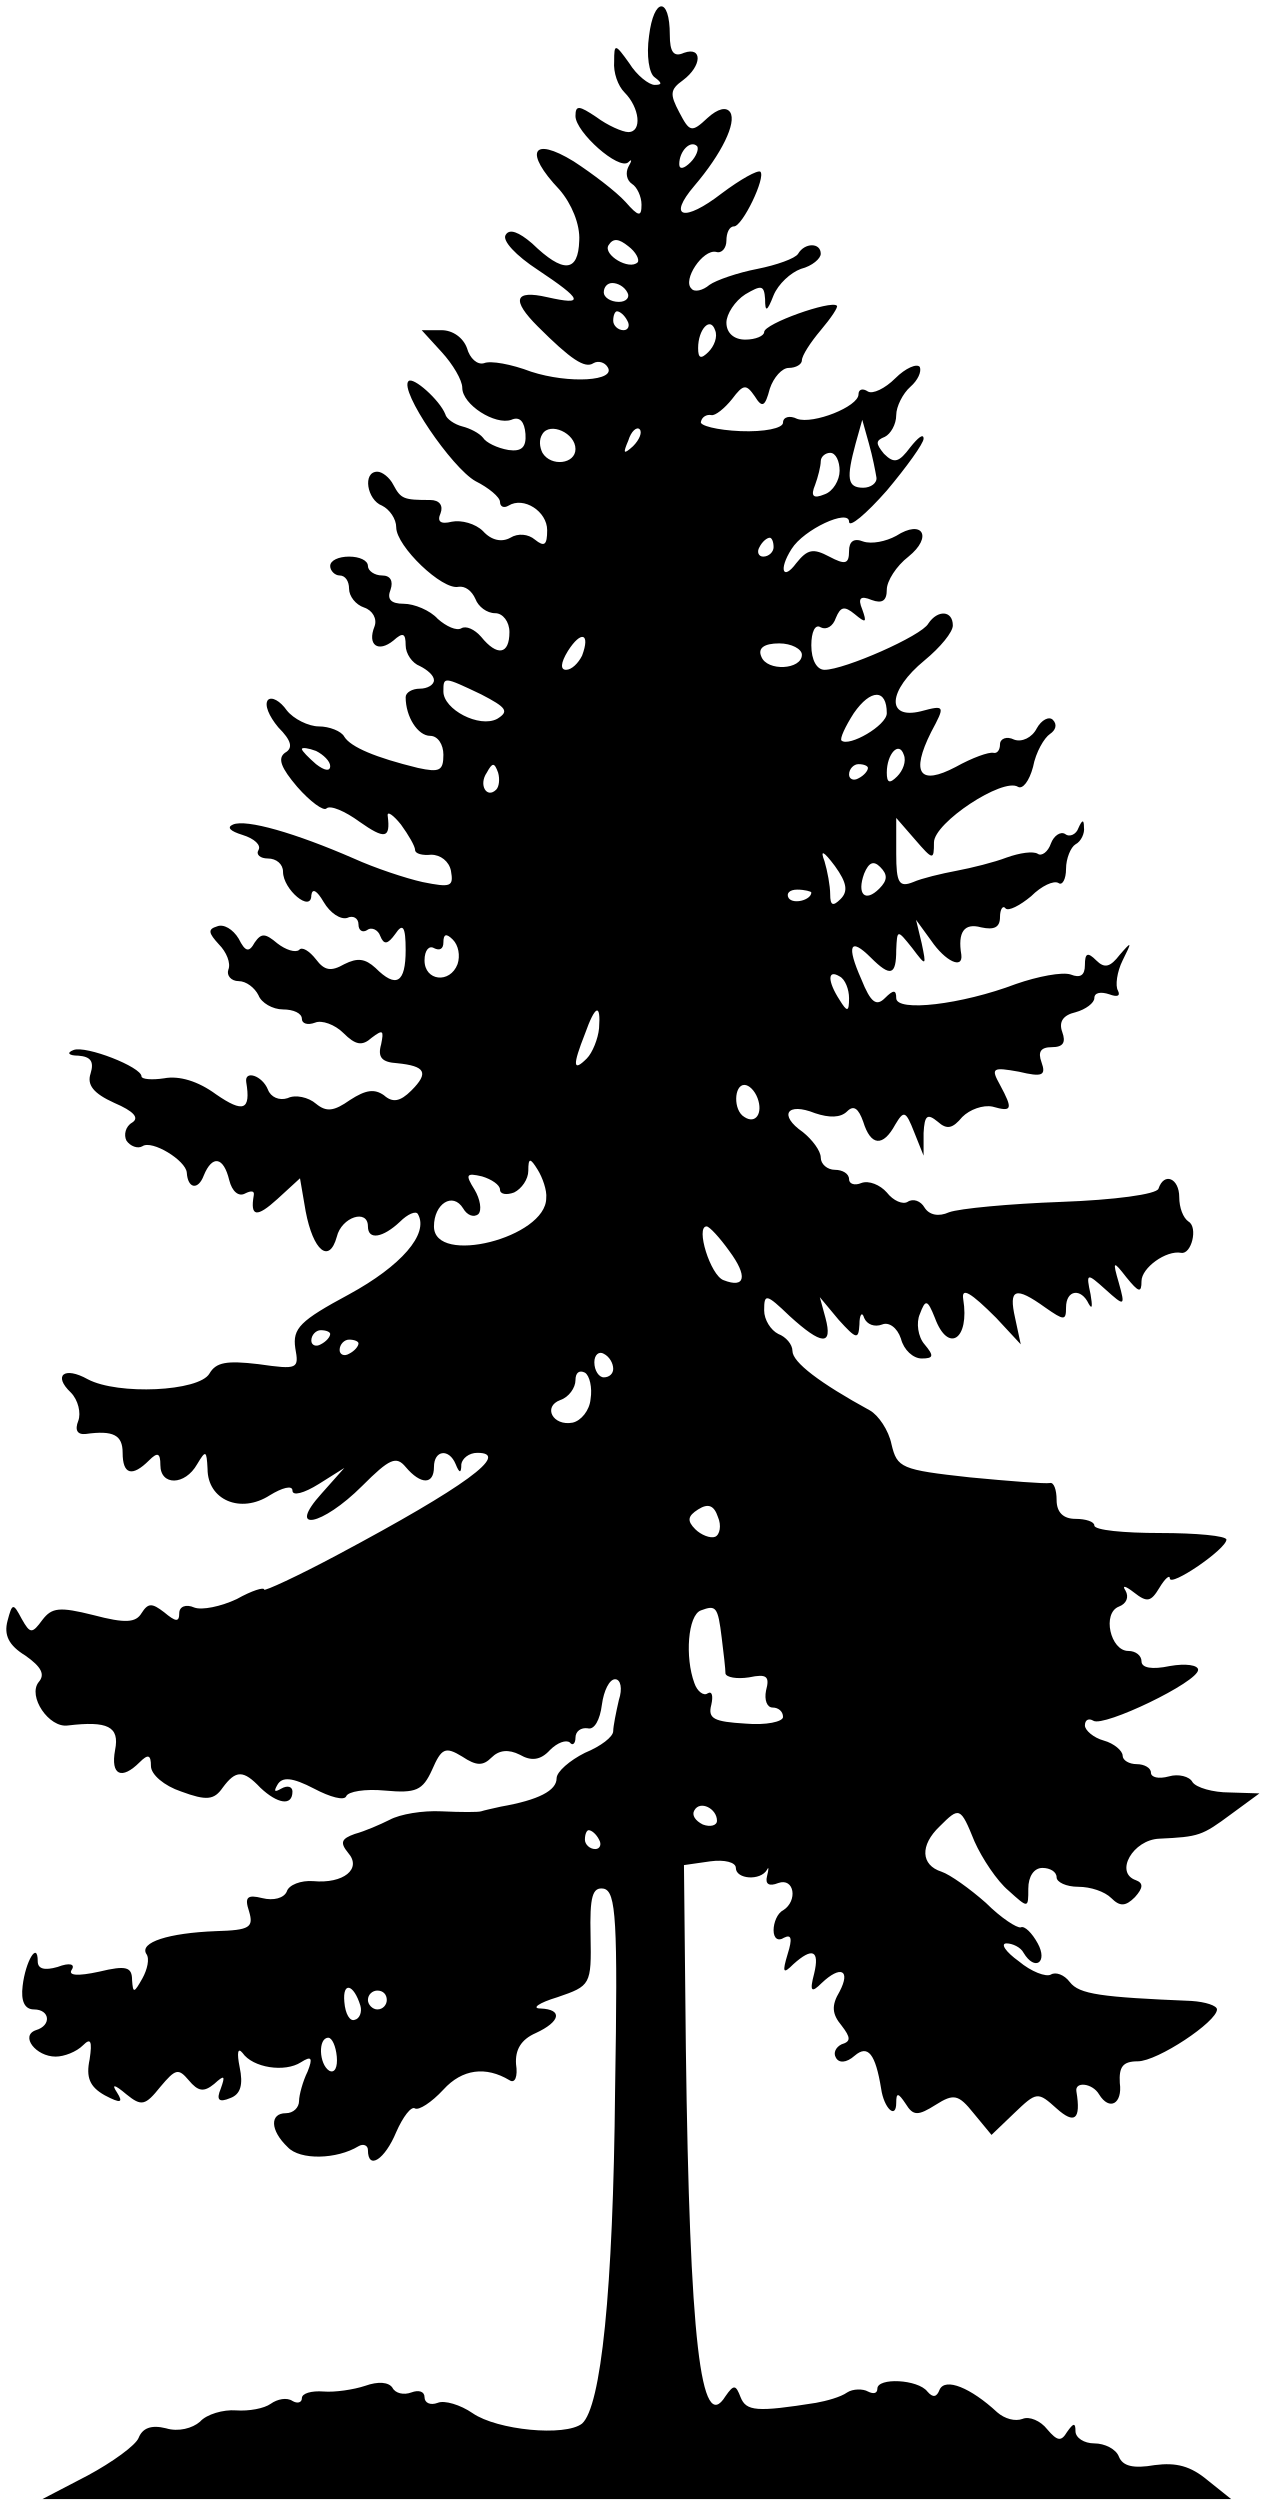
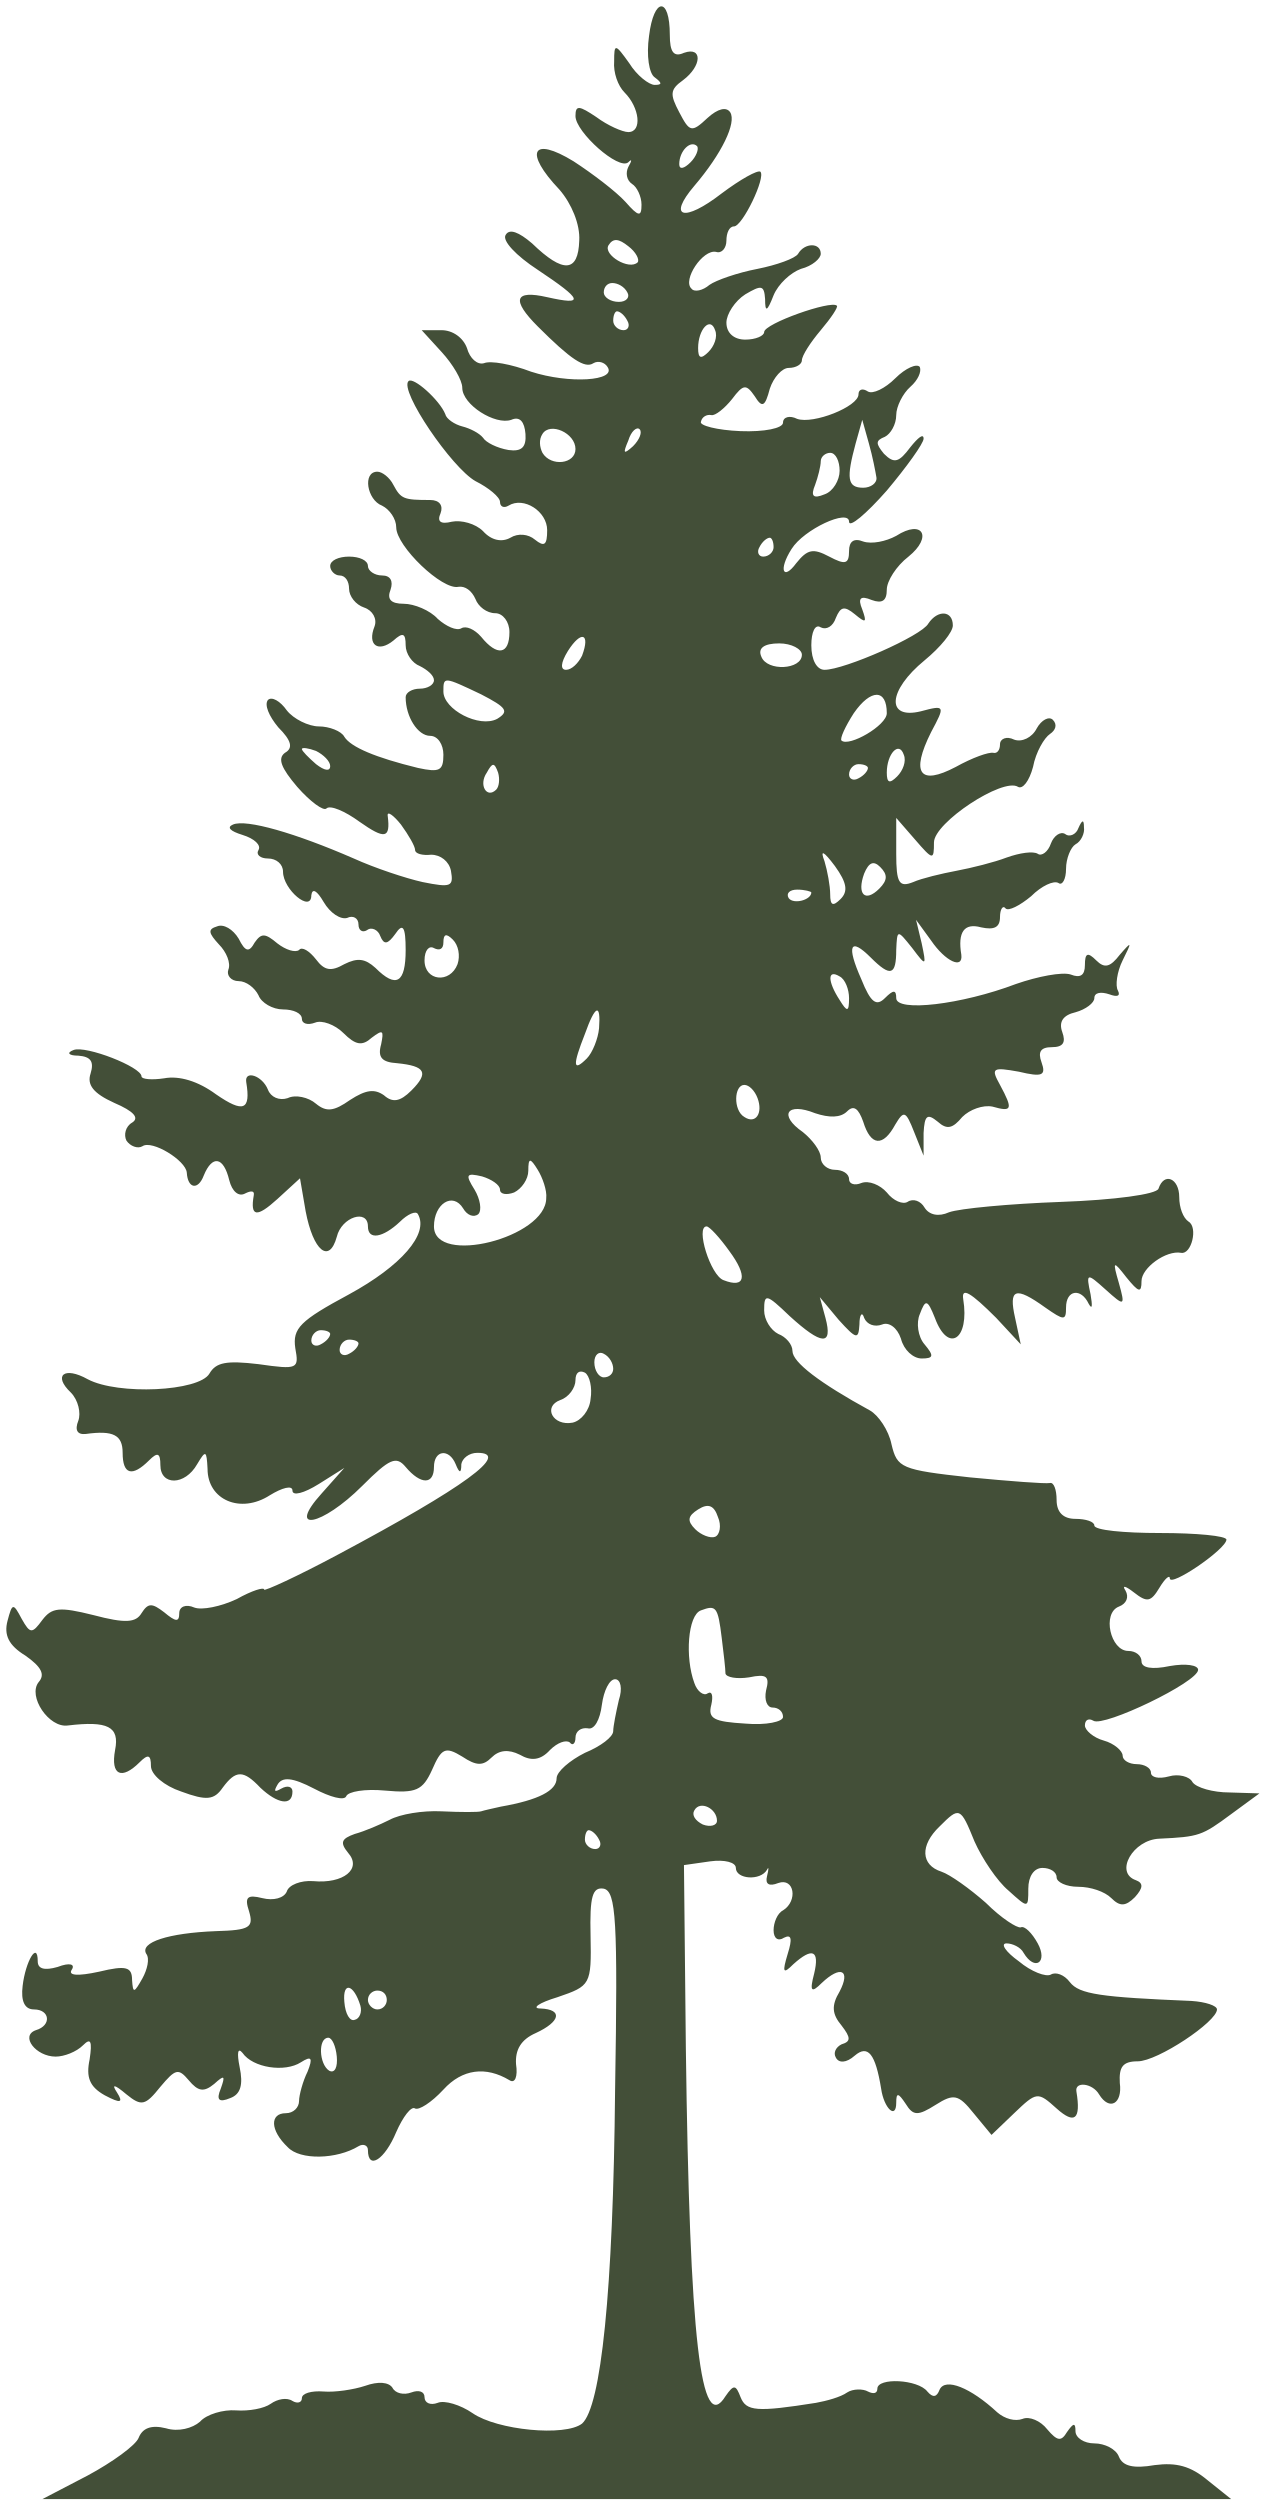
<svg xmlns="http://www.w3.org/2000/svg" version="1.2" viewBox="0 0 536 1060" width="536" height="1060">
  <style>
- 		.s0 { fill: #000000 } 
+ 		.s0 { fill: #434f38 } 
	</style>
  <g id="Layer">
    <path id="Layer" fill-rule="evenodd" class="s0" d="m284 14.8c0 7.2 1.6 9.6 6 7.6 8-2.8 7.6 5.6-0.4 11.6-5.6 4-5.6 6-1.6 13.6 4.4 8.4 5.2 8.8 12 2.4 4.4-4 8-4.8 9.6-2.4 2.8 4.4-3.6 17.6-15.2 31.2-11.6 13.6-4.4 15.6 11.6 3.2 8-6 15.2-10 16.4-9.2 2.4 2.4-7.6 23.2-11.2 23.2-2 0-3.2 2.8-3.2 6 0 3.2-2 5.6-4.4 4.8-5.6-1.2-14.4 12-10.4 15.6 1.2 1.6 4.8 0.8 7.6-1.6 2.8-2 12-5.2 20.4-6.8 8-1.6 16-4.4 17.2-6.4 2.8-4.8 9.6-4.8 9.6 0 0 2-3.6 5.2-8.4 6.4-4.4 1.6-9.6 6.4-11.6 11.2-2.8 7.2-3.6 7.2-3.6 1.6-0.4-6-1.6-6-8.4-2-4.4 2.8-8 8.4-8 12 0 4.4 3.2 7.2 8 7.2 4.4 0 8-1.6 8-3.2 0-3.6 28.4-13.6 30.8-11.2 0.8 0.4-2.4 5.2-6.8 10.4-4.4 5.2-8 10.8-8 12.8 0 1.6-2.4 3.2-5.6 3.2-2.8 0-6.4 4-8 8.8-2 7.6-3.2 8.4-6.4 3.2-3.6-5.2-4.8-5.2-9.6 1.2-3.2 4-7.2 7.2-8.8 6.8-2-0.4-4 0.8-4.4 2.8-0.8 1.6 6.8 3.6 16.8 4 10 0.4 18-1.2 18-3.6 0-2.4 2.8-3.2 6-1.6 6.8 2.4 26-5.2 26-10.4 0-2 1.6-2.8 4-1.2 2 1.2 7.2-1.2 11.6-5.6 4.4-4.4 9.2-6.4 10.4-4.8 0.8 2-0.8 5.6-4 8.4-3.2 2.8-6 8.4-6 12 0 4-2.4 8-4.8 9.2-4 1.6-4 2.8-0.4 7.2 4.4 4.4 6.4 3.6 11.2-2.8 3.2-4 5.6-6 5.6-3.6 0 2-7.2 12-15.6 22-8.8 10-16 16-16 13.2 0-5.6-19.2 3.2-24.4 11.6-5.6 8.8-3.6 13.6 2 6 4.8-6 7.2-6.4 14-2.8 6.8 3.6 8.4 3.2 8.4-2.4 0-4 2-5.6 6-4 3.6 1.2 9.6 0 14-2.4 11.2-7.2 15.6 0.4 5.2 8.8-5.2 4-9.2 10.4-9.2 14 0 4.8-2 6-6.4 4.4-4.8-2-6-0.8-4 4 2 5.6 1.6 6-3.2 2-4.4-3.6-6-3.2-8 1.6-1.2 3.6-4 5.2-6.4 4-2.4-1.6-4 2-4 7.6 0 6.4 2.4 10.4 5.6 10.4 8.4 0 41.2-14.4 44-19.6 4-6 10.4-5.6 10.4 0.8 0 2.8-5.2 9.2-12 14.8-15.6 12.8-16.4 25.2-1.6 21.6 10.4-2.8 10.4-2.4 4.4 8.8-8.8 17.6-4.8 22.8 10.4 14.8 7.2-4 14-6.4 16-6 1.6 0.4 2.8-1.2 2.8-3.6 0-2.4 2.8-3.6 6-2 3.2 1.2 7.6-0.8 9.6-4.8 2-3.6 5.2-5.2 6.8-3.6 2 2 1.2 4.4-1.2 6-2.4 1.6-6 7.6-7.2 14-1.6 6-4.4 9.6-6.4 8.4-6.4-4-35.6 15.2-35.6 23.6 0 7.6-0.4 7.6-8-1.2l-8-9.2v15.2c0 12.4 1.2 14.4 7.2 12 3.6-1.6 12-3.6 18.4-4.8 6.4-1.2 16-3.6 21.2-5.6 5.6-2 11.2-2.8 13.2-1.6 1.6 1.2 4.4-0.8 5.6-4.4 1.2-3.2 4-5.2 6-4 2 1.6 4.8 0 5.6-2.4 1.6-3.6 2.4-4 2.4-0.4 0.4 2.4-1.2 6-3.6 7.2-2 1.2-4 6-4 10.4 0 4.4-1.6 7.2-3.2 6-2-1.2-7.2 1.2-11.6 5.6-4.8 4-9.6 6.4-10.8 5.2-1.2-1.6-2.4 0.4-2.4 3.6 0 4.4-2.4 5.6-8 4.4-7.2-2-10 2-8.4 11.6 0.8 6.4-6.8 2.8-12.8-6l-6.4-8.8 2.4 10c2 9.6 2 10-4 2-6.4-8-6.4-8-6.8 0.8 0 10.8-2.4 11.6-10.8 3.2-8.8-8.8-10.4-5.2-4 9.2 4 10 6.4 11.6 10 8 3.6-3.6 4.8-3.6 4.8 0 0 6 27.6 2.8 50.8-6 9.2-3.2 19.6-5.2 23.2-4 4 1.6 6 0.4 6-4 0-5.2 1.2-5.6 4.8-2 3.6 3.6 6 2.8 10-2.4 5.2-6 5.2-5.6 1.2 2.4-2.4 4.8-3.2 10.8-2 12.8 1.2 2.4-0.4 2.8-3.6 1.6-3.6-1.2-6.4-0.8-6.4 1.6 0 2-3.6 4.8-8 6-5.2 1.2-7.2 4-5.6 8.4 1.6 4.4 0.4 6.4-4.4 6.4-4.8 0-6 2-4.4 6.4 2 5.6 0.4 6.4-9.6 4-11.2-2-12-1.6-8 5.6 5.6 10.4 5.2 11.6-3.2 9.2-4-0.8-9.6 1.2-12.8 4.4-4 4.8-6.4 5.6-10.4 2-4.4-3.6-5.6-2.8-6 4.8v9.6l-4-10c-3.6-9.2-4.4-9.2-8-3.2-5.2 9.6-10.4 9.2-13.6-1.2-2-5.6-4-7.2-6.8-4.4-2.8 2.8-7.6 2.8-13.6 0.8-12-4.8-15.6 0.8-5.2 8 4 3.2 7.6 8 7.6 10.8 0 2.8 2.8 5.2 6 5.2 3.2 0 6 1.6 6 4 0 2 2.4 2.8 5.2 1.6 3.2-1.2 8 0.8 10.8 4 2.8 3.6 6.8 5.2 8.8 4 2.4-1.6 5.6-0.4 7.2 2.4 2 3.2 6 4 10.4 2 4.4-1.6 25.6-3.6 47.6-4.4 22.4-0.8 40.4-3.2 41.2-5.6 2.4-7.2 8.8-4.4 8.8 3.6 0 4.4 1.6 8.8 4 10.4 4 2.4 1.2 14-3.2 13.2-6.4-1.2-16.8 6.4-16.8 12 0 5.2-1.2 4.8-6.4-1.6-5.6-7.2-6-7.2-3.2 2.4 2.8 10 2.4 10-5.6 2.8-8-7.2-8.4-7.2-6.4 2 0.8 4.8 0.8 6.8-0.8 4-3.2-6.8-9.6-6-9.6 1.6 0 5.6-0.8 5.6-8.8 0-12.8-9.2-15.6-8-12.8 4.4l2.4 11.2-10.4-11.2c-10.8-10.8-14.8-13.2-14-8 2.8 17.2-6.4 23.2-12 8-3.2-8-4-8-6.4-1.6-1.6 3.6-0.8 9.6 2 12.8 4 4.8 4 6-1.2 6-3.6 0-7.6-3.6-8.8-8.4-1.6-4.8-5.2-7.2-8-6-3.2 1.2-6.4 0-7.6-2.8-0.8-2.8-2-1.6-2 2.8-0.4 6.4-1.2 6.4-8.8-2l-8-9.6 2.4 8.8c3.2 12-1.6 11.6-15.2-0.8-10-9.6-10.8-9.6-10.8-2.4 0 4 2.8 8.4 6 10 3.2 1.2 6 4.4 6 7.2 0 4.8 11.6 13.6 32.8 25.2 3.6 2 8 8.4 9.2 14.4 2.4 10 4 10.8 33.2 14 16.8 1.6 32 2.8 34 2.4 1.6-0.4 2.8 2.8 2.8 7.2 0 5.2 2.8 8 8 8 4.4 0 8 1.2 8 2.8 0 2 12.4 3.2 28 3.2 15.2 0 28 1.2 28 2.8 0 4-24 20.4-24 16.4 0-1.6-2 0-4.4 4-3.6 6-5.2 6.4-10.8 2-3.6-2.8-5.2-3.2-3.6-0.8 1.6 2.8 0.4 5.6-2.8 6.8-7.2 2.8-3.6 18.8 4 18.8 3.2 0 5.6 2 5.6 4.4 0 2.8 4.4 3.6 12 2 6.8-1.2 12-0.4 12 1.6 0 5.2-40 24.4-44.4 21.6-2-1.2-3.6-0.4-3.6 2 0 2 3.6 5.2 8 6.4 4.4 1.2 8 4.4 8 6.4 0 2 2.8 3.6 6 3.6 3.2 0 6 1.6 6 3.6 0 2 3.2 2.8 7.6 1.6 4-1.2 8.8 0 10 2.4 1.6 2.4 8.8 4.4 15.6 4.4l12.8 0.4-12 8.8c-12.4 9.2-13.6 9.6-30.4 10.4-11.2 0.4-19.2 14.4-10 17.6 3.2 1.2 3.2 3.2-0.4 7.2-4 4-6.4 4-10 0.4-2.8-2.8-8.8-4.8-14-4.8-5.2 0-9.2-2-9.2-4 0-2.4-2.8-4-6-4-3.6 0-6 3.6-6 8.8 0 8.4 0 8.4-8.4 0.8-4.8-4-11.2-13.6-14.4-20.8-6-14.8-6.4-14.8-14.8-6.4-8.4 8-8 16.4 0.8 19.2 3.6 1.2 12 7.2 18.8 13.2 6.4 6.4 13.2 10.8 14.8 10.4 1.6-0.8 4.8 2.4 7.2 6.8 4.4 8-1.2 12-6 4-1.2-2.4-4.8-4-7.2-4-2.8 0-0.4 3.6 5.2 7.6 5.2 4.4 11.6 6.8 13.6 5.6 2-1.2 5.6 0 8 3.2 4 5.2 13.2 6.4 51.6 8 6 0.4 10.8 2 10.8 3.6 0 5.2-25.2 22-33.6 22-6.4 0-8 2.4-7.6 9.2 1.2 8.8-4.4 12-8.8 4.8-2.8-4.8-10.4-5.6-9.6-1.2 2 12-0.8 14-8.4 7.2-8-7.2-8.4-7.2-18 2l-9.6 9.2-7.6-9.2c-6.4-8-8.4-8.4-16-3.6-7.6 4.8-9.6 4.8-12.8-0.4-3.2-4.8-4-4.8-4-0.4 0 7.2-5.2 2.4-6.4-6-2.4-14.8-5.6-18.8-11.2-14-3.6 3.2-6.8 3.2-8 0.8-1.2-2 0-4.4 2.4-5.6 4-1.2 4-2.8 0-8-4-4.8-4.4-8.4-0.8-14.4 4.8-9.2 0.4-11.2-7.6-3.6-4.4 4.4-5.2 3.6-3.2-4 2.4-10-0.8-11.2-8.8-4-4.4 4.4-4.8 3.6-2.4-4.4 2-6.4 1.6-8.4-1.6-6.8-2.4 1.6-4.4 0.4-4.4-3.2 0-3.2 1.6-7.2 4-8.4 6.4-4 4.8-14-2-11.6-4 1.6-5.6 0.4-4.8-2.8 0.8-3.2 0.8-4.4 0-2.8-2.8 4.8-13.2 4-13.2-0.8 0-2.4-4.8-3.6-10.8-2.8l-11.2 1.6 0.8 77.6c1.6 124.4 6.4 164.4 16.8 147.6 3.6-5.2 4.4-4.8 6.4 0.4 2.4 6 6.8 6.4 32 2.4 4.4-0.8 10.4-2.4 13.2-4.4 2.4-1.6 6.8-1.6 8.8-0.4 2.4 1.2 4 0.8 4-1.2 0-4.8 17.2-4 21.2 1.2 2.4 2.8 4 2.4 5.2-0.8 2.4-5.2 13.2-0.8 24.4 9.6 3.2 2.8 7.6 4 10.8 2.8 2.8-1.2 7.6 0.8 10.4 4.4 4.4 5.2 6 5.2 8.4 1.2 2.8-4 3.6-4 3.6-0.4 0 2.8 3.6 5.2 8 5.2 4.4 0 9.2 2.4 10.4 5.6 1.6 4 6 5.2 15.2 3.6 9.2-1.2 15.2 0.4 22.4 6.4l10 8h-504l19.2-10c10.4-5.6 20.4-12.8 21.6-16 1.6-4 5.2-5.6 11.6-4 5.2 1.6 11.2 0 14.4-2.8 2.8-3.2 10-5.2 15.2-4.8 5.6 0.4 12-0.8 14.8-2.8 2.8-2 6.8-2.8 9.2-1.2 2 1.2 4 0.8 4-1.2 0-2 4-3.2 9.2-2.8 4.8 0.4 12.8-0.8 17.6-2.4 5.6-2 10-1.6 11.6 0.8 1.2 2.4 4.8 3.2 8 2 3.2-1.2 5.6-0.4 5.6 2 0 2.4 2.4 3.6 5.6 2.4 2.8-1.2 9.6 0.8 14.8 4.4 10.4 7.2 39.2 10 46.4 4.4 8-7.2 13.2-55.6 14-141.6 1.2-72 0.4-84-4.8-85.2-4.8-0.8-6 3.2-5.6 20 0.4 20.8 0 21.2-14 26-8 2.4-11.2 4.8-7.2 4.8 9.6 0.4 8.4 5.6-2 10.4-6.4 2.8-8.8 7.2-8.4 13.2 0.8 5.2-0.4 8.4-2.8 6.8-10-6-20-4.8-28 4-5.2 5.6-10.4 8.8-12 8-1.6-1.2-5.2 3.6-8 10-4.8 11.6-12 16.4-12 7.6 0-2-2-2.8-4-1.6-9.2 5.6-24.8 6-30 0.4-7.6-7.2-7.6-14.4-0.8-14.4 3.2 0 5.6-2.4 5.6-5.2 0-2.4 1.6-8.4 3.6-12.4 2.4-6 1.6-6.8-2.8-4-6.8 4.4-20.4 2.4-24.8-4-2-2.4-2.4 0-1.2 6 1.6 7.6 0.4 11.6-4 13.2-4.8 2-6 0.8-4-4 2-5.6 1.6-6-2.8-2-4.4 3.6-6.8 3.2-10.8-1.6-4.4-5.2-5.6-4.8-12 2.8-6.4 8-8 8.4-14.4 3.2-5.2-4.4-6.4-4.4-4-0.8 2.8 4.4 1.6 4.8-5.2 1.2-6.4-3.6-8-7.6-6.4-15.2 1.2-8 0.4-9.2-2.8-6-2.8 2.8-8 4.8-11.6 4.8-8.4 0-15.2-8.8-8.4-11.2 6.8-2 6-8.8-0.8-8.8-4 0-5.6-3.6-4.8-10 1.2-10.4 6.4-19.2 6.4-10.4q0 4.8 8.4 2.4c5.2-2 7.6-1.2 6 1.2-1.6 2.4 2.4 2.8 11.6 0.8 11.6-2.8 14-2 14 3.6 0.4 5.6 0.8 5.6 4.4-0.8 2-3.6 3.2-8.4 1.6-10.4-2.8-4.8 9.2-8.8 29.6-9.6 14.4-0.4 16-1.6 14-8.4-2-6-0.8-7.2 5.6-5.6 4.8 1.2 9.2 0 10.4-2.8 0.8-2.8 6-4.8 11.2-4.4 12.8 1.2 20.8-5.2 14.8-12-3.6-4.4-2.8-6 2.8-8 4.4-1.2 10.8-4 14.8-6 4.4-2.4 14-4 22-3.6 8.4 0.4 15.6 0.4 16.8 0 1.2-0.4 4.8-1.2 8.4-2 16-2.8 23.6-6.8 23.6-12 0-2.8 5.6-7.6 12-10.8 6.8-2.8 12-6.8 12-9.2 0-2 1.2-8 2.4-13.2 1.6-4.8 0.8-8.8-1.6-8.8-2.4 0-4.8 4.8-5.6 10.8-0.8 6.4-3.2 10.8-6 10-2.8-0.4-5.2 1.2-5.2 4 0 2.4-1.2 3.6-2.4 2-1.6-1.2-5.2 0-8.4 3.2-4 4.4-8 4.8-12.8 2q-7.2-3.6-12 1.2c-3.6 3.6-6.4 3.6-12.4-0.4-7.2-4.4-8.8-3.6-12.8 5.6-4 8.8-6.8 10-20 8.8-8.4-0.8-15.6 0.4-16.4 2.4-0.8 2-6.8 0.4-13.6-3.2-9.2-4.8-13.6-5.2-15.6-1.6-1.6 2.8-1.2 3.2 1.6 1.6 2.8-1.6 4.8-0.8 4.8 1.2 0 6.4-6.4 5.2-13.6-1.6-7.2-7.6-10.4-7.6-16 0-3.6 5.2-6.8 5.6-17.6 1.6-7.2-2.4-12.8-7.2-12.8-10.8 0-4.8-1.2-5.2-4.8-1.6-7.6 7.6-12.4 5.6-10.4-5.2 2-10-3.2-12.4-20-10.4-8 1.2-17.2-12.4-12.4-18.4 2.8-3.2 1.2-6.4-5.6-11.2-7.2-4.4-9.2-8.8-7.6-14.8 2-7.6 2.4-7.6 6-0.8 3.6 6.4 4.4 6.4 8.8 0.4 4-5.2 7.2-5.6 21.6-2 13.6 3.6 18 3.2 20.4-0.8 2.8-4.4 4.4-4.4 9.6-0.4 4.8 4 6.4 4.4 6.4 0.4 0-2.8 2.8-4 6.4-2.4 3.2 1.2 11.2-0.4 18-3.6 6.4-3.6 11.6-5.2 11.6-4 0 0.8 14-5.6 31.2-14.8 54-28.8 73.6-43.2 59.2-43.2-3.6 0-6.4 2.4-6.8 4.8q0 6-2.4 0c-2.8-6.8-9.2-6-9.2 1.2 0 7.6-5.6 7.6-12 0-4-4.8-6.8-3.6-18.4 8-17.2 17.2-32.4 20-17.2 3.2l9.6-10.8-10.8 6.8c-6.4 4-11.2 5.2-11.2 2.8 0-2.4-4.4-1.2-9.6 2-12.4 8-26.4 2-26.4-11.2-0.4-8-0.8-8-4.4-2-5.2 9.2-15.6 9.2-15.6 0.4 0-5.2-1.2-5.6-4.8-2-7.2 7.2-11.2 6-11.2-3.2 0-7.6-4-9.6-15.6-8-3.6 0.4-4.8-1.6-3.2-5.6 1.2-3.2 0-8.8-3.2-12-7.6-7.2-2.8-11.2 7.2-5.6 12.8 6.8 47.2 5.2 51.6-2.4 2.8-4.8 7.2-5.6 20.8-4 16.8 2.4 17.2 2 15.6-6.8-1.2-8.4 2-11.6 22.8-22.8 22-12 34-25.6 29.2-34-0.8-1.6-4.4 0-7.6 3.2-7.2 6.8-13.6 8-13.6 2 0-7.6-11.2-4-13.2 4.4-3.2 11.6-10 6-13.2-10.8l-2.4-14-9.6 8.8c-8.8 8-11.6 7.6-10-1.6 0.4-2-1.2-2-3.6-0.8-2.8 1.6-5.6-0.8-6.8-5.6-2.4-10-7.2-10.8-10.8-2-2.4 6.4-6.8 5.6-7.2-1.2-0.4-5.2-14.8-14-18.8-11.2-2 1.2-5.2 0-6.8-2.4-1.2-2.4-0.4-6 2.4-7.6 3.2-2 0.8-4.8-7.6-8.4-8.8-4-11.6-7.6-10-12.4 1.6-5.2 0-7.2-5.2-7.6-4 0-5.2-1.2-2-2.4 5.2-2 28.8 7.2 28.8 11.2 0 1.2 4.4 1.6 9.6 0.8 6.4-1.2 14.4 1.2 22 6.8 11.6 8 14.8 6.8 12.8-5.2-0.8-5.2 6.8-2.8 9.2 3.2 1.2 3.2 4.8 4.8 8.4 3.6 3.2-1.6 8.8-0.4 12 2.4 4.4 3.6 7.6 3.2 14.4-1.6 6.8-4.4 10.4-4.8 14.4-2 3.6 3.2 6.8 2.8 11.6-2 7.6-7.6 6-10.4-6-11.6-6.4-0.4-8.4-2.4-6.8-8 1.2-6 0.8-6.4-4-2.8-4 3.6-6.8 3.2-12-2-3.6-3.6-9.2-5.6-12-4.4-3.2 1.2-5.6 0.4-5.6-1.6 0-2.4-3.6-4-8-4-4.4 0-9.2-2.8-10.4-6-1.6-3.2-5.2-6-8.4-6-3.2 0-5.2-2.4-4.4-4.8 1.2-2.8-0.8-7.6-4-10.8-4.4-4.8-4.8-6.4-0.8-7.6 2.8-1.2 6.8 1.2 9.2 5.2 2.8 5.6 4.4 6 6.8 1.6 2.8-4 4.4-4 9.6 0.4 3.6 2.8 7.6 4 9.2 2.8 1.2-1.6 4.4 0.4 7.2 4 3.6 4.8 6.4 5.2 12 2 5.6-2.8 8.8-2.4 13.2 1.6 8.8 8.8 12.8 6.4 12.8-7.6 0-10-1.2-11.6-4.4-6.8-3.2 4.4-4.8 4.8-6.4 0.8-0.8-2.4-3.6-4-5.6-2.4-2 1.2-3.6 0-3.6-2.4 0-2.8-2.4-4-4.8-2.8-2.8 0.8-7.2-2-10-6.8-2.8-4.8-4.8-6-5.2-2.8 0 7.6-12-2.4-12-10 0-3.2-2.8-5.6-6.4-5.6-3.2 0-5.2-1.6-4-3.6 1.2-2-1.6-4.8-6.8-6.4-5.2-1.6-6.8-3.2-4-4.4 5.6-2.4 26.4 3.6 51.2 14.4 8.8 4 22 8.4 29.2 10 12 2.4 13.2 2 12-4.8-0.8-4-4.4-6.8-8.4-6.8-3.6 0.4-6.8-0.4-6.8-2 0-1.6-2.8-6.4-6-10.8-3.2-4-6-6-5.6-3.6 1.2 9.6-1.2 10-12 2.4-6-4.4-12.4-7.2-14-5.6-1.2 1.2-6.8-2.8-12.4-9.2-6.8-8-8.4-12-5.2-14.4 3.6-2 2.8-5.2-2.8-10.8-4-4.8-6-9.6-4.4-11.6 1.6-1.6 5.2 0.4 8 4.4 2.8 3.6 9.2 6.8 13.6 6.8 4.4 0 9.6 2 10.8 4.4q4.2 6.6 31.2 13.2c9.2 2 10.8 1.2 10.8-5.6 0-4.4-2.4-8-5.6-8-5.2 0-10.4-8-10.4-16.4 0-2 2.8-3.6 6-3.6 3.2 0 6-1.6 6-3.6 0-2-2.8-4.4-6-6-3.2-1.2-6-5.2-6-8.8 0-5.2-1.2-5.6-5.2-2-6.4 5.2-11.2 2-8-6 1.2-3.2-0.8-6.8-4.4-8-3.6-1.2-6.4-4.8-6.4-8 0-3.2-1.6-5.6-4-5.6-2 0-4-2-4-4 0-2.4 3.6-4 8-4 4.4 0 8 1.6 8 4 0 2 2.8 4 6 4 3.6 0 4.8 2.4 3.6 6-1.6 4 0 6 5.6 6 4.4 0 11.2 2.8 14.4 6.4 3.6 3.2 8 5.2 10 4 2-1.2 5.6 0.4 8.4 3.6 6.8 8.4 12 7.6 12-2 0-4.4-2.8-8-6-8-3.6 0-7.2-2.8-8.4-6-1.6-3.6-4.4-5.6-7.2-5.2-6.8 1.6-26.4-17.2-26.4-25.2 0-3.6-2.8-7.6-6-9.2-6.4-2.4-8.4-14.4-2-14.4 2 0 5.2 2.4 6.8 5.6 3.2 6 4.4 6.4 15.6 6.4 4 0 5.6 2.4 4.4 5.6q-2.4 5.4 4.8 3.6c4-0.8 10 0.8 13.2 4 3.6 4 8 4.8 11.6 2.8 3.2-2 7.6-1.6 10.4 0.8 4 3.2 5.2 2.4 5.2-4 0-8-10-14.4-16.4-10.4-2 1.2-3.6 0.4-3.6-1.6 0-2-4.8-6-10.4-8.8-10-5.6-32.4-38.4-28.4-42.4 2-2 13.2 8 15.6 14 0.4 2 4 4.4 7.2 5.2 3.2 0.8 7.2 2.8 8.8 4.8 1.2 2 6 4.4 10.8 5.2 5.6 0.8 7.6-1.2 7.2-6.8-0.4-5.2-2.4-7.6-6-6-6.8 2.4-20.8-6.4-20.8-13.6 0-3.2-4-10-8.8-15.2l-8.4-9.2h8.4c4.8 0 9.2 3.2 10.8 7.6 1.2 4.4 4.4 7.2 7.2 6.4 2.8-1.2 11.6 0.4 20 3.6 16 5.2 36.4 4 32.4-2-1.2-2-4-2.8-6-1.6-3.6 2.4-9.6-1.6-23.6-15.6-11.2-11.2-10-15.6 4-12.4 16 3.6 15.2 1.2-4-11.6-9.2-6-15.2-12.4-13.6-14.8 1.6-2.8 5.6-1.2 11.2 3.6 13.2 12.8 19.6 12.4 20-1.2 0.4-6.8-3.2-15.6-8.4-21.6-15.2-16-11.6-22.8 6-12 8 5.2 18 12.8 22 17.2 5.6 6.4 6.8 6.4 6.8 1.2 0-3.6-2-7.6-4-8.8-2.4-1.6-2.8-4.8-1.6-7.2 1.6-2.8 1.6-3.6 0-2-4 3.6-22.4-12.8-22.4-19.6 0-4.8 1.6-4.4 8.8 0.4 4.8 3.6 11.2 6.4 13.6 6.4 6 0 4.8-10.4-1.6-16.8-2.8-2.8-4.8-8.4-4.4-13.2 0-7.6 0.4-7.6 6.4 0.8 3.2 5.2 8.4 9.2 10.8 9.2 3.2 0 3.2-0.8 0-3.2-2.4-1.6-3.6-9.2-2.4-17.6 2-16.4 8.8-16.8 8.8-0.4zm11.6 47.2c-2.8-2.8-7.6 2-7.6 7.6 0 2.4 2 2 4.8-0.8 2.4-2.4 3.6-5.6 2.8-6.8zm-29.2 42.4c-4-3.2-6.4-3.6-8.4-0.4-2.4 4 8.8 10.8 12.4 7.2 0.8-1.2-0.8-4.4-4-6.8zm-6.8 15.6c-2 0-3.6 1.6-3.6 4 0 2 2.8 4 6.4 4 3.2 0 4.8-2 3.6-4-1.2-2.4-4-4-6.4-4zm2 12c-0.8 0-1.6 1.6-1.6 4 0 2 2 4 4.4 4 2 0 2.8-2 1.6-4-1.2-2.4-3.2-4-4.4-4zm41.6 8c-2-6-7.2-0.4-7.2 7.6 0 4.4 1.2 4.8 4.4 1.6 2.4-2.4 4-6.4 2.8-9.2zm-73.2 44c-1.6 2.4-1.2 5.6 0 8 3.6 6 14 4.8 14-1.6 0-6.8-10.8-11.6-14-6.4zm41.2-2c-1.2-1.2-3.6 0.8-4.8 4.8-2.4 5.6-2 6 2 2.4 2.8-2.8 4-6 2.8-7.2zm97.2 6l-2.8-10-2.8 10c-4 14.8-3.6 18.8 3.2 18.8 3.2 0 6-2 5.6-4.4-0.4-2.4-1.6-8.8-3.2-14.4zm-16.4 4c-2 0-4 1.6-4 3.6 0 2-1.2 6.8-2.4 10-2 4.8-0.8 6 4 4 3.6-1.2 6.4-6 6.4-10 0-4-1.6-7.6-4-7.6zm-25.6 36c-1.2 0-3.2 1.6-4.4 4-1.2 2-0.4 4 1.6 4 2.4 0 4.4-2 4.4-4 0-2.4-0.8-4-1.6-4zm-85.6 48c-3.2 5.2-3.2 8-0.8 8 2.4 0 5.2-2.8 6.8-6 3.6-9.6-0.4-10.8-6-2zm89.6-3.2c-6.4 0-9.2 2-7.6 5.6 2.4 6.4 17.2 5.6 17.2-0.8 0-2.4-4.4-4.8-9.6-4.8zm-142.4 20.4c0 7.6 15.2 15.6 22.8 11.6 5.2-3.2 4-4.8-6.8-10.4-16-7.6-16-7.6-16-1.2zm174 9.2c-3.6 5.6-6 10.8-5.2 11.6 3.2 2.8 19.2-6.4 19.2-11.6 0-10.4-6.8-10.4-14 0zm-228 16c-3.2-1.2-6-1.6-6-0.8 0 0.8 2.8 3.6 6 6.4 3.6 2.8 6 3.2 6 0.8 0-2-2.8-4.8-6-6.4zm249.2 1.6c-2-6-7.2-0.4-7.2 7.6 0 4.4 1.2 4.8 4.4 1.6 2.4-2.4 4-6.4 2.8-9.2zm-172 7.6c-1.6-4.4-2.4-4.4-4.8 0-3.6 5.2 0 11.2 4 7.2 1.2-1.2 1.6-4.4 0.8-7.2zm152.8-3.6c-2 0-4 2-4 4.4 0 2 2 2.8 4 1.6 2.4-1.2 4-3.2 4-4.4 0-0.8-1.6-1.6-4-1.6zm-10 43.2c-4.8-6.4-6.4-7.2-4.4-2 1.2 4 2.4 10.4 2.4 14 0 4.8 1.2 5.2 4.4 2 3.2-3.2 2.8-6.8-2.4-14zm19.2 0.4c-2.8-2.8-4.8-2-6.8 2.8-3.2 8.8 0.4 12.4 6.4 6.4 3.6-3.6 3.6-6 0.4-9.2zm-35.2 9.6c-3.2 0-4.8 1.6-3.6 3.6 2 2.8 9.6 0.8 9.6-2.4 0-0.4-2.8-1.2-6-1.2zm-146 21.2c-2.8-2.8-4-2.4-4 1.2 0 2.8-1.6 3.6-4 2.4-2-1.2-4 0.8-4 5.2 0 8.8 10.8 10 14 1.6 1.2-3.6 0.4-8-2-10.4zm164 15.6c-5.2-3.2-5.2 2 0 10 3.2 5.2 4 5.2 4-0.8 0-3.6-1.6-8-4-9.2zm-108 24.4c-5.2 13.2-5.2 16.4 0.8 10.4 2.4-2.4 4.8-8.4 5.2-12.8 0.8-10.8-1.6-10-6 2.4zm67.6 21.6c-4.4 0-4.8 10.8 0 13.6 4.8 3.2 8-1.6 5.6-8-1.2-3.2-3.6-5.6-5.6-5.6zm-87.6 36c-3.2-5.2-4-5.2-4 0.4 0 3.6-2.8 7.6-6 9.2-3.2 1.2-6 0.8-6-1.2 0-2-3.6-4.4-7.6-5.6-6.8-1.6-7.2-0.8-3.2 5.6 2.4 4 3.2 8.8 1.6 10.4-2 1.6-4.8 0.4-6.4-2.4-4.4-7.2-12.4-2-12.4 7.6 0 16.8 47.6 4.8 47.6-12 0.4-3.2-1.6-8.8-3.6-12zm71.6 24c-4.8 0 1.6 20.8 7.2 22.8 9.2 3.6 10.4-1.6 2.4-12.4-4-5.6-8.4-10.4-9.6-10.4zm-163.6 44c-2 0-4 2-4 4.4 0 2 2 2.8 4 1.6 2.4-1.2 4-3.2 4-4.4 0-0.8-1.6-1.6-4-1.6zm12 4c-2 0-4 2-4 4.4 0 2 2 2.8 4 1.6 2.4-1.2 4-3.2 4-4.4 0-0.8-1.6-1.6-4-1.6zm108 6c-2-1.2-4 0.4-4 3.6 0 3.6 2 6.4 4 6.4 2.4 0 4-1.6 4-3.6 0-2.4-1.6-5.2-4-6.4zm-8 8c-2.4-1.2-4 0-4 3.2 0 3.2-2.8 7.2-6.4 8.4-7.6 2.8-3.2 11.2 5.2 9.6 3.6-0.8 7.2-5.2 7.6-10 0.8-4.8-0.4-10-2.4-11.2zm56.4 61.2c-1.6-4.8-4-6-8.4-3.2-4.4 2.8-4.8 4.8-1.2 8.4 2.4 2.4 6.4 4 8.4 3.2 2-0.8 2.8-4.8 1.2-8.4zm-7.2 39.6c-5.6 2-6.8 20-2.8 30.8 1.2 3.6 4 5.6 5.6 4.4 2-1.2 2.4 1.2 1.6 4.8-1.6 6 1.2 7.2 14.4 8 8.8 0.8 16-0.8 16-2.8 0-2.4-2-4-4.4-4-2.4 0-3.6-3.2-2.8-7.2 1.6-6 0.4-7.2-7.2-5.6-5.2 0.8-9.6 0-10-1.6 0-2-0.8-8.8-1.6-15.2-1.6-13.2-2.4-14-8.8-11.6zm-2.8 84.8c-1.2 2 0.4 4.4 3.6 6 3.2 1.2 6 0.4 6-1.6 0-5.2-7.2-8.8-9.6-4.4zm-44.8 8.4c-0.8 0-1.6 1.6-1.6 4 0 2 2 4 4.4 4 2 0 2.8-2 1.6-4-1.2-2.4-3.2-4-4.4-4zm-103.6 72.8c0.4 5.2 2.4 8.4 4.4 7.6 2-0.4 3.2-3.2 2.4-6-2.8-9.2-7.6-10.4-6.8-1.6zm14-4.8c-2 0-4 1.6-4 4 0 2 2 4 4 4 2.4 0 4-2 4-4 0-2.4-1.6-4-4-4zm-20.8 20c-4.4 0-4 11.2 0.4 14 2.4 1.2 3.6-1.6 3.2-6-0.4-4.4-2-8-3.6-8z" />
  </g>
</svg>
